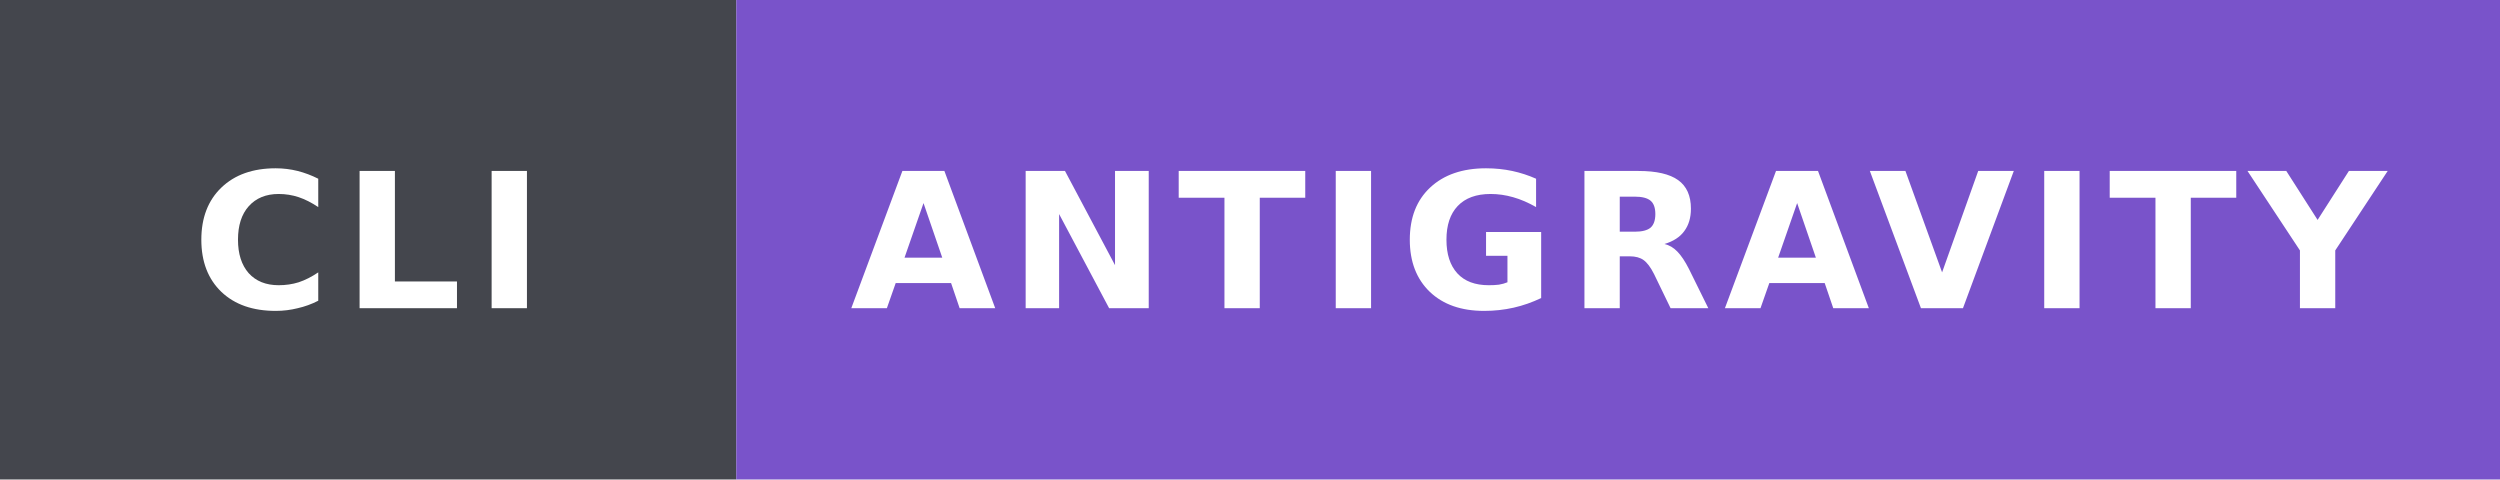
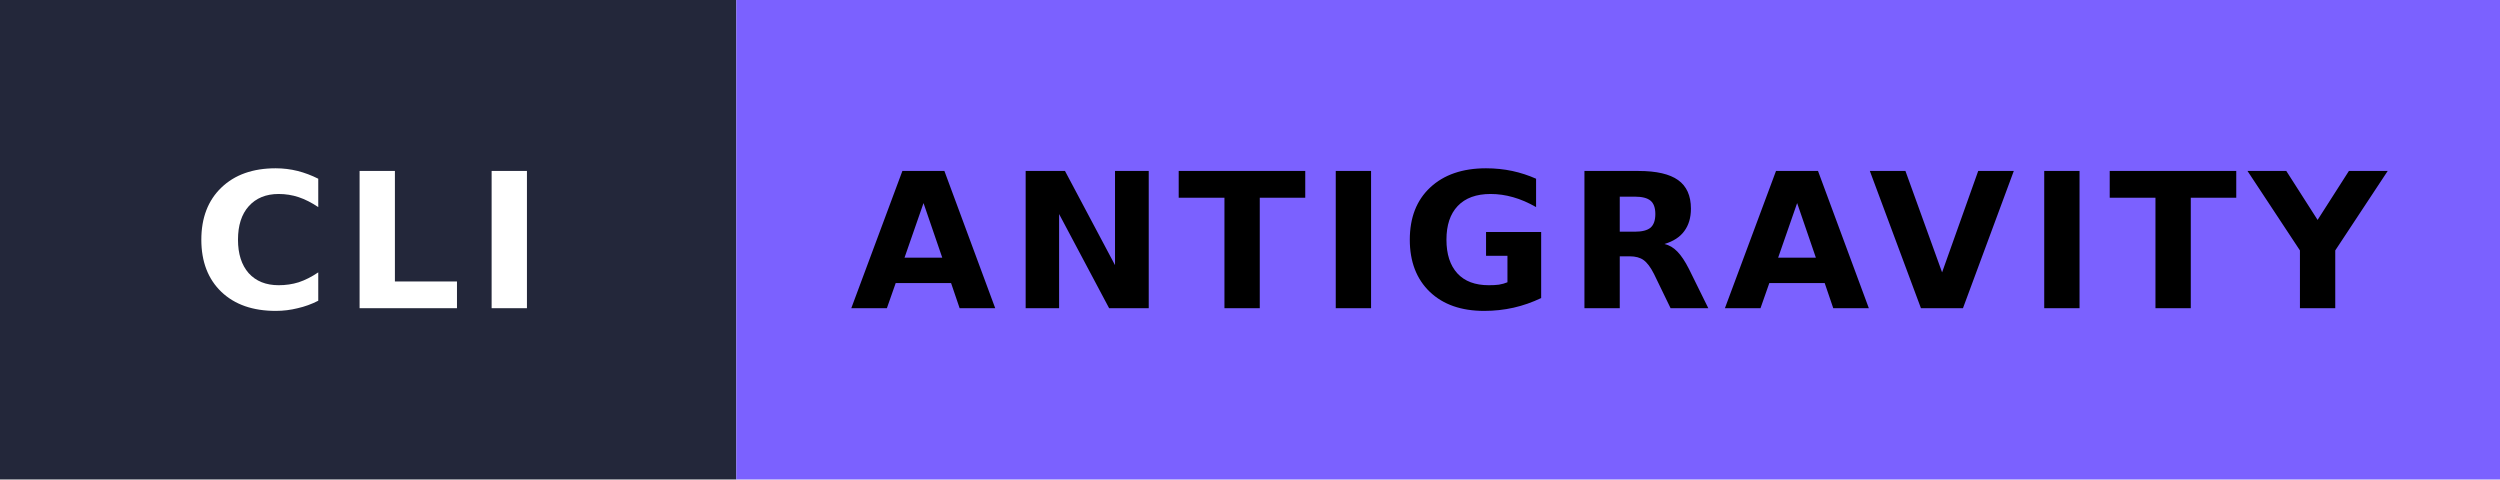
<svg xmlns="http://www.w3.org/2000/svg" width="146" height="28" viewBox="0 0 146 28" role="img" aria-labelledby="title">
-   <rect width="43" height="28" fill="#44464d" />
-   <rect x="43" width="103" height="28" fill="#7953CA" />
+   <rect width="43" height="28" fill="#23273a" />
+   <rect x="43" width="103" height="28" fill="#7B61FF" />
  <g font-family="Verdana, DejaVu Sans, Malgun Gothic, sans-serif" font-size="11" font-weight="700" text-anchor="middle" letter-spacing=".7">
    <text x="21.5" y="18" fill="#ffffff" textLength="23" lengthAdjust="spacingAndGlyphs">CLI</text>
-     <text x="94.5" y="18" fill="#ffffff" textLength="83" lengthAdjust="spacingAndGlyphs">ANTIGRAVITY</text>
+     <text x="94.5" y="18" fill="#000000" textLength="83" lengthAdjust="spacingAndGlyphs">ANTIGRAVITY</text>
  </g>
</svg>
